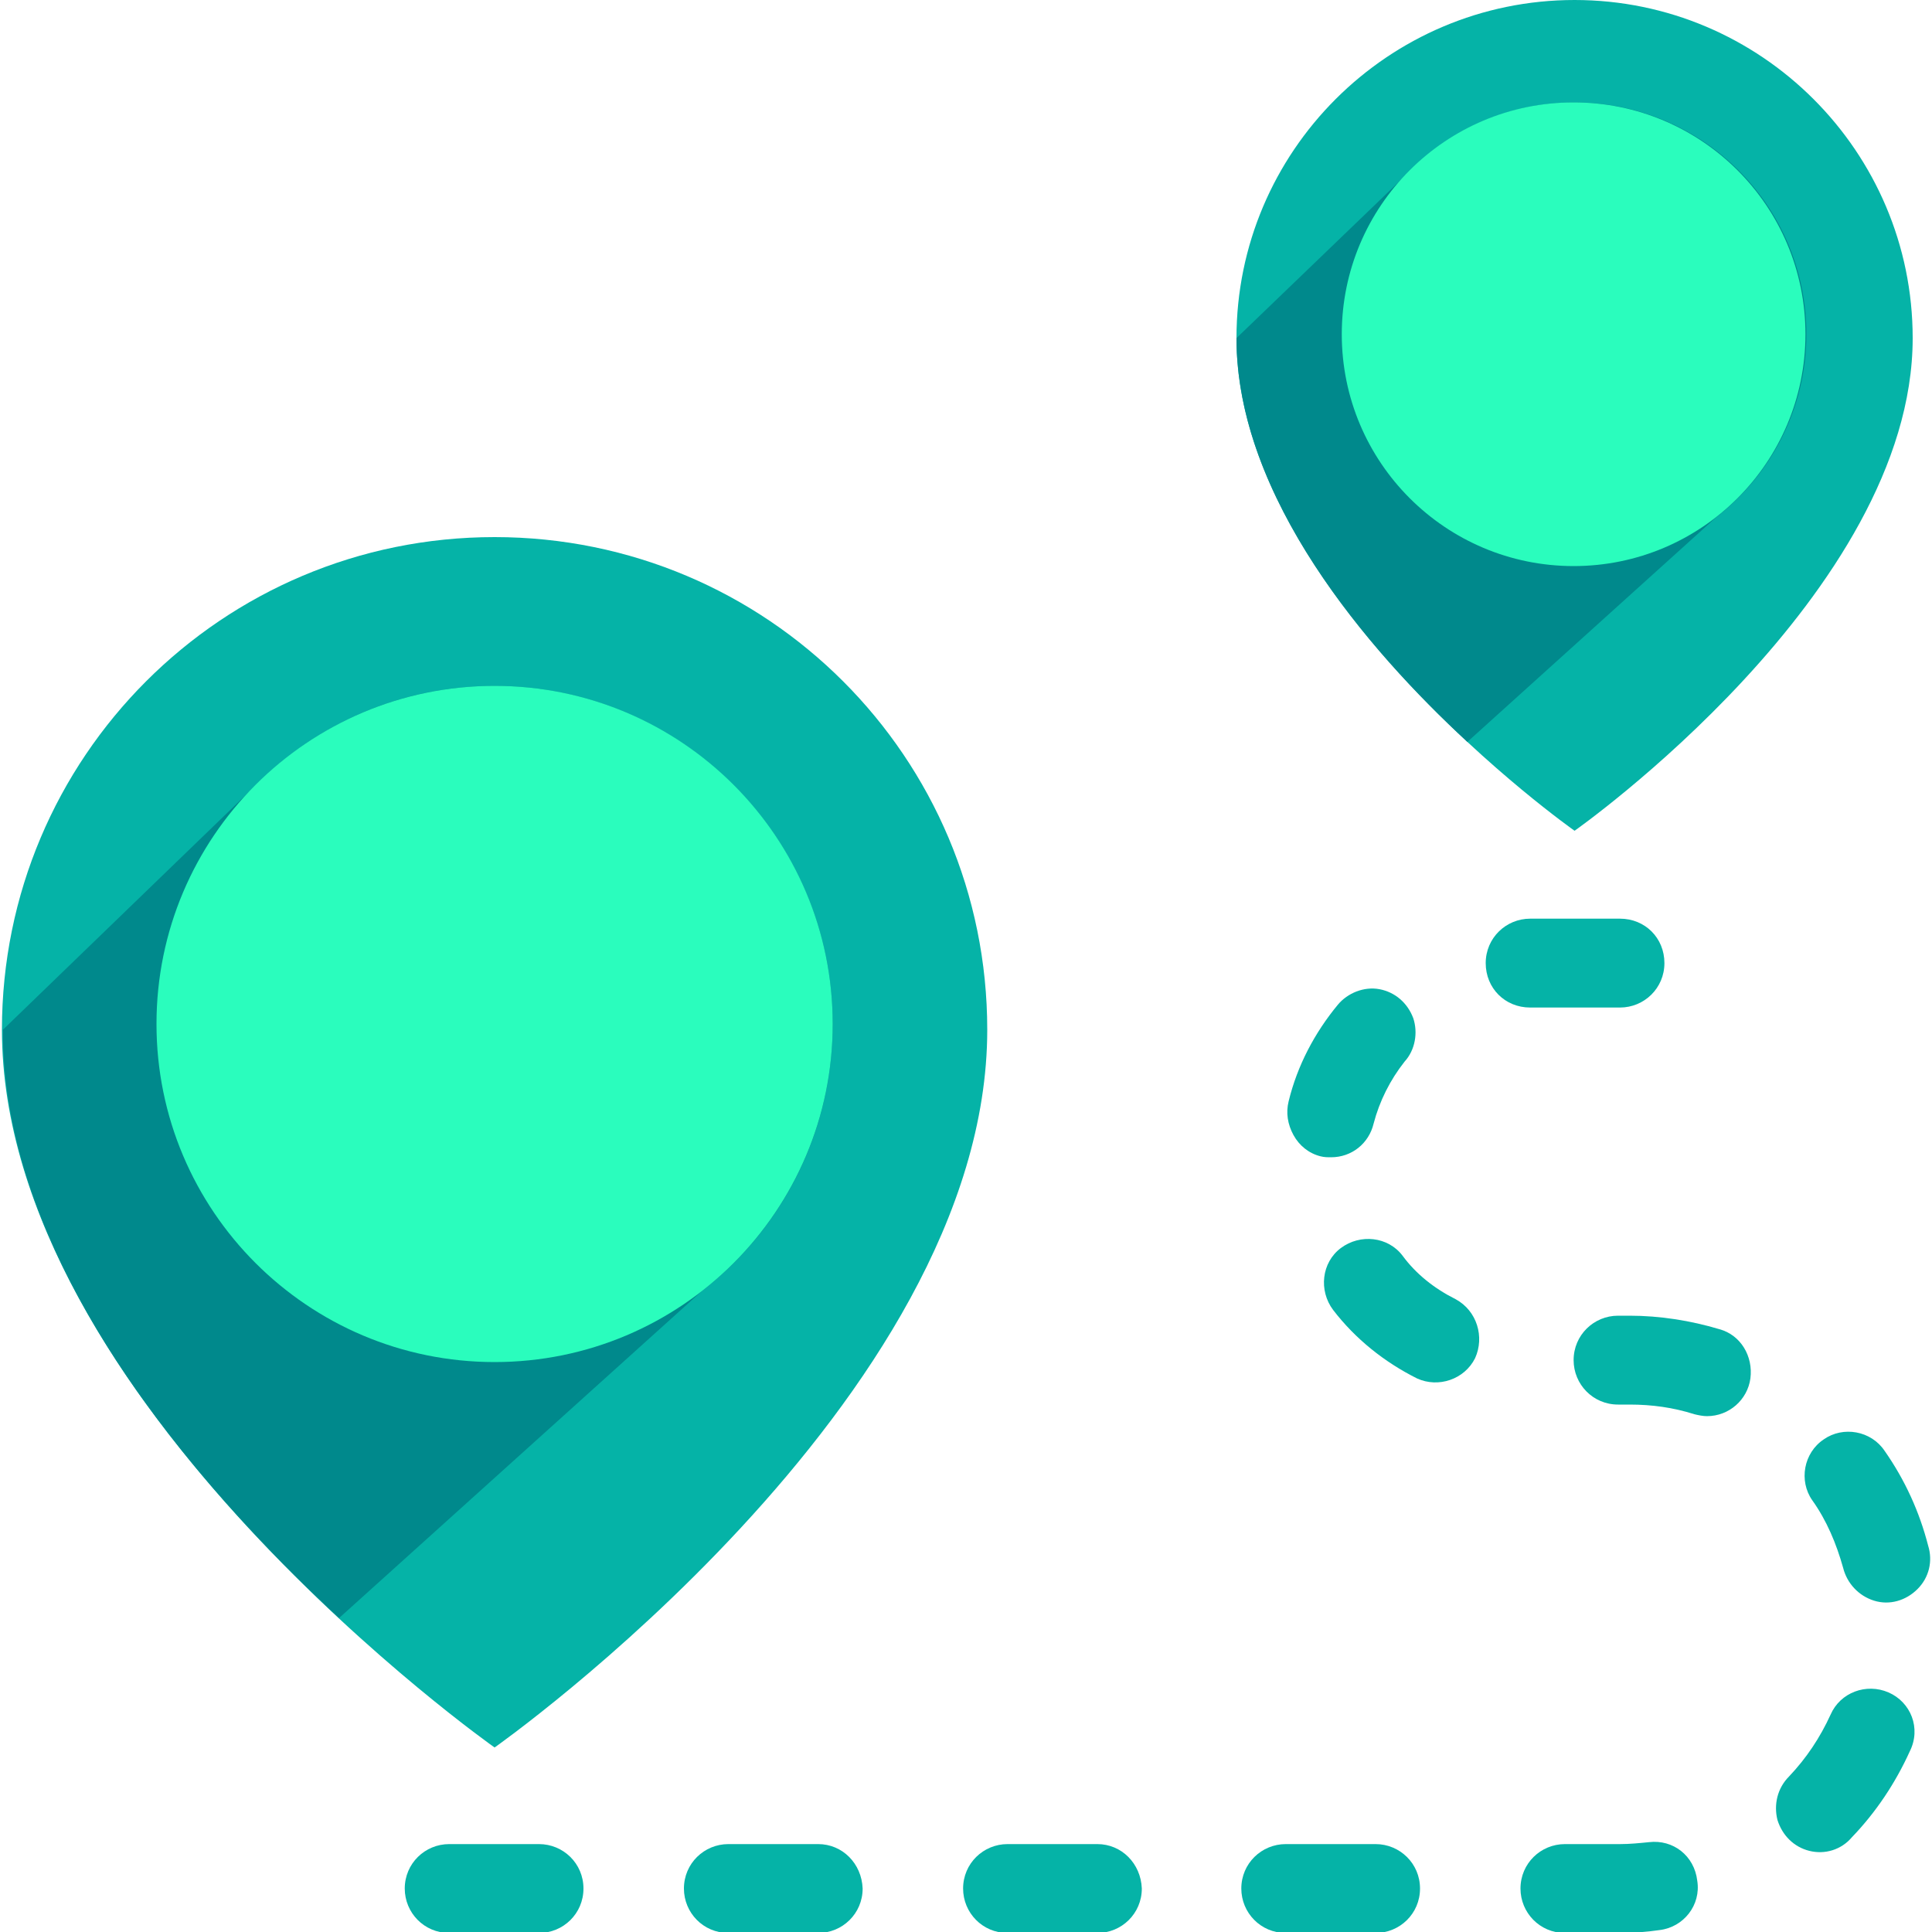
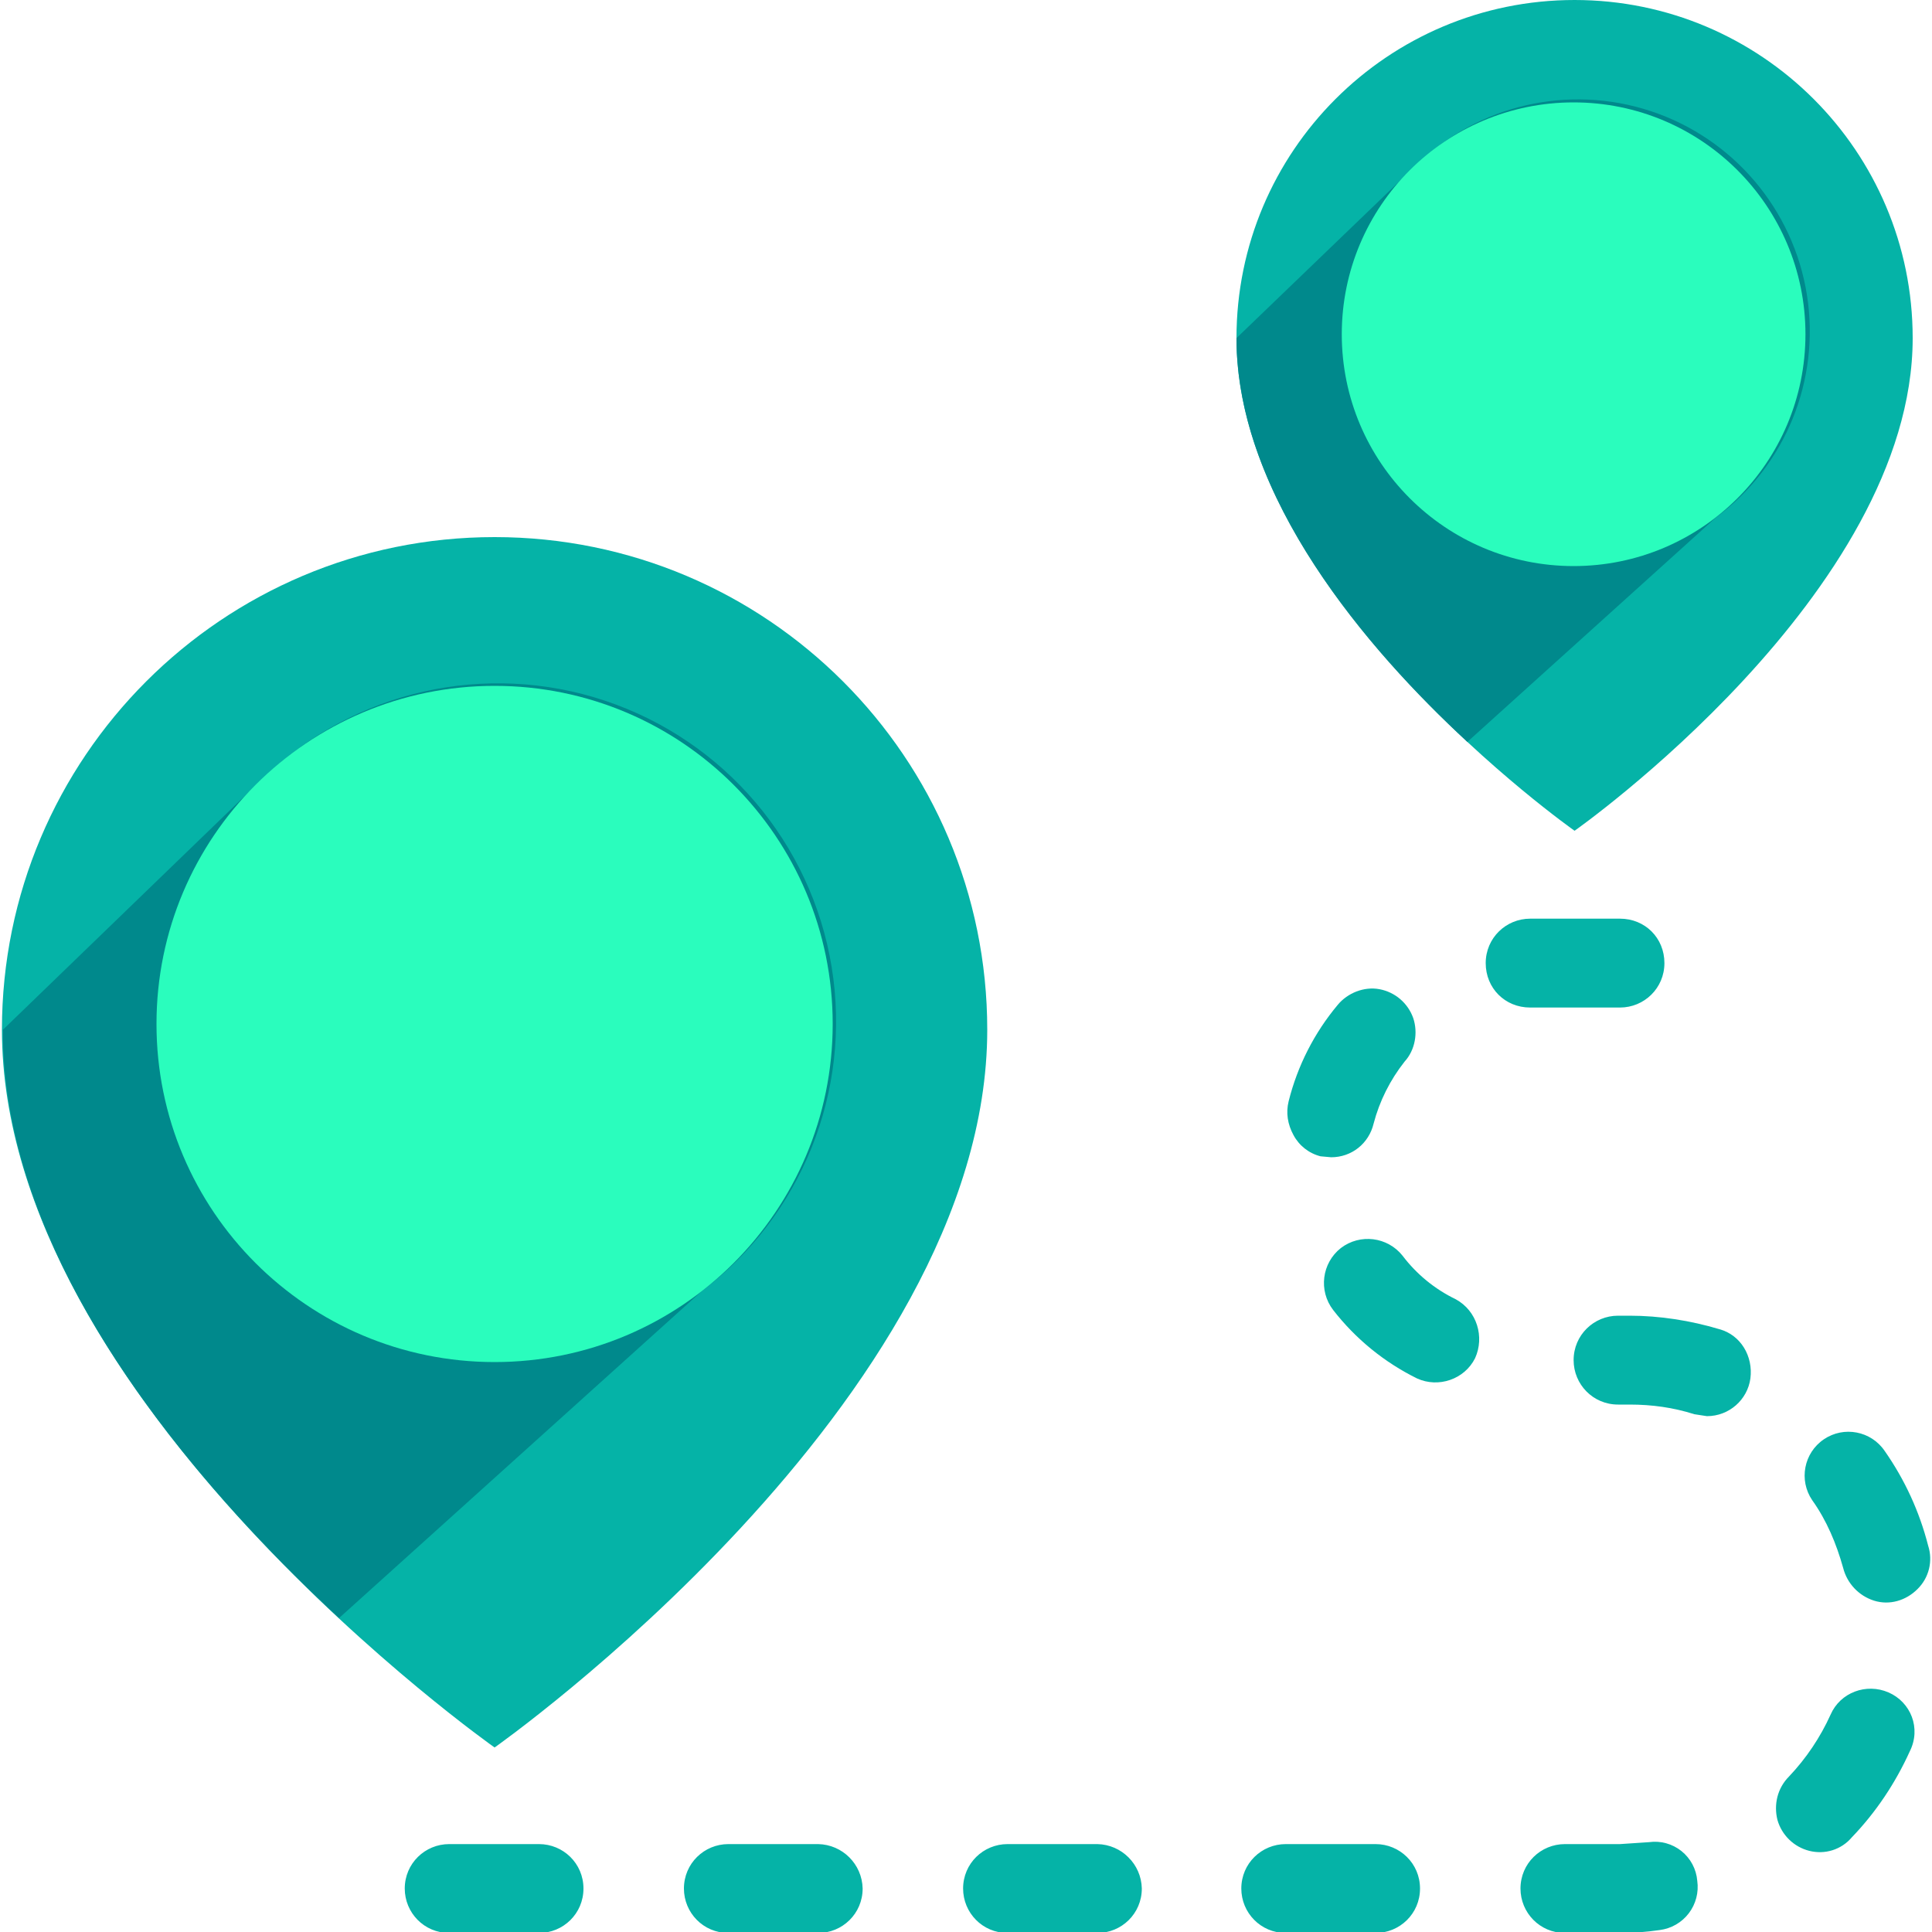
- <svg xmlns="http://www.w3.org/2000/svg" version="1.1" id="Layer_1" x="0px" y="0px" viewBox="0 0 200 200" style="enable-background:new 0 0 200 200;" xml:space="preserve">
-   <style type="text/css">
- 	.st0{fill:none;}
- 	.st1{fill:#05B3A7;}
- 	.st2{fill:#00898C;}
- 	.st3{fill:#2AFDBD;}
- </style>
+ <svg xmlns="http://www.w3.org/2000/svg" id="Layer_1" viewBox="0 0 200 200">
+   <style>.st1{fill:#05b3a7}.st2{fill:#00898c}.st3{fill:#2afdbd}</style>
+   <path d="M60 4a6 6 0 0 0-6 6v.5c4-.6 8-.7 12-.1V10a6 6 0 0 0-6-6z" fill="none" />
+   <path class="st1" d="M195.5 175.2c-2.3-1-5 0-6 2.3a23.2 23.2 0 0 1-4.3 6.4c-1.2 1.2-1.6 2.9-1.2 4.5a4.6 4.6 0 0 0 3.3 3.2c1.6.4 3.3-.1 4.4-1.4 2.5-2.6 4.5-5.6 6-8.9 1.2-2.4.1-5.1-2.2-6.1zM195.1 150.2a4.5 4.5 0 1 0-7.5 5.1c1.5 2.1 2.5 4.5 3.2 7a4.8 4.8 0 0 0 3.2 3.4c1.6.5 3.3 0 4.5-1.2a4.4 4.4 0 0 0 1.1-4.5 30 30 0 0 0-4.5-9.8zM136.7 119.7l1.1.1c2.1 0 3.9-1.4 4.4-3.5.6-2.3 1.7-4.5 3.2-6.4 1.1-1.2 1.4-3 .9-4.5a4.6 4.6 0 0 0-3.5-3c-1.6-.3-3.3.4-4.3 1.6a25 25 0 0 0-5.1 10c-.3 1.2-.1 2.4.5 3.5a4.4 4.4 0 0 0 2.8 2.2zM170.7 190.7l-3 .2H162c-2.5 0-4.6 2-4.6 4.6 0 2.5 2 4.6 4.6 4.6h5.7c1.4 0 2.7-.1 4.1-.3a4.5 4.5 0 0 0 3.9-5.1 4.4 4.4 0 0 0-5-4zM178 137.6c-3-.9-6.2-1.4-9.3-1.4h-1.2c-2.5 0-4.6 2-4.6 4.6 0 2.5 2 4.6 4.6 4.6h1.2c2.3 0 4.5.3 6.7 1l1.3.2c2.3 0 4.2-1.7 4.5-3.9.3-2.3-1-4.5-3.2-5.1zM55.8 190.9h-9.3c-2.5 0-4.6 2-4.6 4.6 0 2.5 2 4.6 4.6 4.6h9.3c2.5 0 4.6-2 4.6-4.6 0-2.6-2.1-4.6-4.6-4.6zM150.7 134.5a15.2 15.2 0 0 1-5.5-4.5 4.6 4.6 0 0 0-6.4-.8 4.6 4.6 0 0 0-.8 6.4 25 25 0 0 0 8.7 7.1c2.2 1 4.9.1 6-2.1 1-2.2.2-4.9-2-6.1zM84.7 190.9h-9.3c-2.5 0-4.6 2-4.6 4.6 0 2.5 2 4.6 4.6 4.6h9.3c2.5 0 4.6-2 4.6-4.6a4.7 4.7 0 0 0-4.6-4.6zM142.4 190.9h-9.3c-2.5 0-4.6 2-4.6 4.6 0 2.5 2 4.6 4.6 4.6h9.3c2.5 0 4.6-2 4.6-4.6 0-2.6-2.1-4.6-4.6-4.6zM167.7 104.3c2.5 0 4.6-2 4.6-4.6s-2-4.6-4.6-4.6h-9.3c-2.5 0-4.6 2-4.6 4.6s2 4.6 4.6 4.6h9.3zM113.6 190.9h-9.3c-2.5 0-4.6 2-4.6 4.6 0 2.5 2 4.6 4.6 4.6h9.3c2.5 0 4.6-2 4.6-4.6a4.7 4.7 0 0 0-4.6-4.6z" />
  <g>
-     <path class="st0" d="M60,4c-3.3,0-6,2.7-6,6v0.5c4-0.6,8-0.7,12-0.1V10C66,6.7,63.3,4,60,4z" />
-     <g>
-       <path class="st1" d="M195.5,175.2c-2.3-1-5,0-6,2.3c-1.1,2.4-2.5,4.5-4.3,6.4c-1.2,1.2-1.6,2.9-1.2,4.5c0.5,1.6,1.7,2.8,3.3,3.2    c1.6,0.4,3.3-0.1,4.4-1.4c2.5-2.6,4.5-5.6,6-8.9C198.9,178.9,197.8,176.2,195.5,175.2z" />
-       <path class="st1" d="M195.1,150.2c-1.4-2.1-4.3-2.6-6.3-1.2c-2.1,1.4-2.6,4.3-1.2,6.3c1.5,2.1,2.5,4.5,3.2,7    c0.4,1.6,1.6,2.9,3.2,3.4c1.6,0.5,3.3,0,4.5-1.2c1.2-1.2,1.6-2.9,1.1-4.5C198.7,156.5,197.2,153.2,195.1,150.2z" />
-       <path class="st1" d="M136.7,119.7c0.4,0.1,0.7,0.1,1.1,0.1c2.1,0,3.9-1.4,4.4-3.5c0.6-2.3,1.7-4.5,3.2-6.4c1.1-1.2,1.4-3,0.9-4.5    c-0.6-1.6-1.9-2.7-3.5-3c-1.6-0.3-3.3,0.4-4.3,1.6c-2.4,2.9-4.2,6.3-5.1,10c-0.3,1.2-0.1,2.4,0.5,3.5    C134.5,118.6,135.5,119.4,136.7,119.7z" />
-       <path class="st1" d="M170.7,190.7c-1,0.1-2,0.2-3,0.2H162c-2.5,0-4.6,2-4.6,4.6c0,2.5,2,4.6,4.6,4.6h5.7c1.4,0,2.7-0.1,4.1-0.3    c2.5-0.3,4.3-2.6,3.9-5.1C175.4,192.1,173.2,190.4,170.7,190.7L170.7,190.7z" />
-       <path class="st1" d="M178,137.6c-3-0.9-6.2-1.4-9.3-1.4h-1.2c-2.5,0-4.6,2-4.6,4.6c0,2.5,2,4.6,4.6,4.6h1.2c2.3,0,4.5,0.3,6.7,1    c0.4,0.1,0.9,0.2,1.3,0.2c2.3,0,4.2-1.7,4.5-3.9C181.5,140.4,180.2,138.2,178,137.6L178,137.6z" />
-       <path class="st1" d="M55.8,190.9h-9.3c-2.5,0-4.6,2-4.6,4.6c0,2.5,2,4.6,4.6,4.6h9.3c2.5,0,4.6-2,4.6-4.6    C60.4,192.9,58.3,190.9,55.8,190.9z" />
-       <path class="st1" d="M150.7,134.5c-2.2-1.1-4.1-2.6-5.5-4.5c-1.5-2-4.4-2.3-6.4-0.8c-2,1.5-2.3,4.4-0.8,6.4c2.3,3,5.3,5.4,8.7,7.1    c2.2,1,4.9,0.1,6-2.1C153.7,138.4,152.9,135.7,150.7,134.5z" />
-       <path class="st1" d="M84.7,190.9h-9.3c-2.5,0-4.6,2-4.6,4.6c0,2.5,2,4.6,4.6,4.6h9.3c2.5,0,4.6-2,4.6-4.6    C89.2,192.9,87.2,190.9,84.7,190.9z" />
-       <path class="st1" d="M142.4,190.9h-9.3c-2.5,0-4.6,2-4.6,4.6c0,2.5,2,4.6,4.6,4.6h9.3c2.5,0,4.6-2,4.6-4.6    C147,192.9,144.9,190.9,142.4,190.9z" />
-       <path class="st1" d="M167.7,104.3c2.5,0,4.6-2,4.6-4.6s-2-4.6-4.6-4.6h-9.3c-2.5,0-4.6,2-4.6,4.6s2,4.6,4.6,4.6H167.7z" />
-       <path class="st1" d="M113.6,190.9h-9.3c-2.5,0-4.6,2-4.6,4.6c0,2.5,2,4.6,4.6,4.6h9.3c2.5,0,4.6-2,4.6-4.6    C118.1,192.9,116.1,190.9,113.6,190.9z" />
-     </g>
-     <g>
-       <path class="st1" d="M102.2,106.6c0,38.4-51,74.3-51,74.3s-51-35.9-51-74.3c0-28.2,22.8-51,51-51S102.2,78.4,102.2,106.6z" />
-       <path class="st2" d="M35.1,167.5l37.5-33.8c8.3-6.4,13.6-16.4,13.6-27.7c0-19.3-15.7-35-35-35c-9.3,0-17.7,3.6-23.9,9.5l-27,26.1    C0.2,130.6,20.1,153.6,35.1,167.5z" />
-       <circle class="st3" cx="51.2" cy="106" r="35" />
-     </g>
-     <g>
-       <path class="st1" d="M198,35c0,26.4-35,51-35,51s-35-24.6-35-51c0-19.3,15.7-35,35-35S198,15.7,198,35z" />
-       <path class="st2" d="M151.9,76.8l25.7-23.2c5.7-4.4,9.4-11.3,9.4-19c0-13.3-10.8-24-24-24c-6.4,0-12.1,2.5-16.4,6.5L128,35    C128,51.5,141.6,67.3,151.9,76.8z" />
-       <circle class="st3" cx="162.9" cy="34.6" r="24" />
-     </g>
+     <path class="st1" d="M102.2 106.6c0 38.4-51 74.3-51 74.3S.2 145 .2 106.6a51 51 0 1 1 102 0z" />
+     <path class="st2" d="M35.1 167.5l37.5-33.8a35 35 0 1 0-45.3-53.2l-27 26.1c-.1 24 19.8 47 34.8 60.9z" />
+     <circle class="st3" cx="51.2" cy="106" r="35" />
+   </g>
+   <g>
+     <path class="st1" d="M198 35c0 26.4-35 51-35 51s-35-24.6-35-51a35 35 0 0 1 70 0z" />
+     <path class="st2" d="M151.9 76.8l25.7-23.2a24 24 0 1 0-31-36.5L128 35c0 16.5 13.6 32.3 23.9 41.8z" />
+     <circle class="st3" cx="162.9" cy="34.6" r="24" />
  </g>
</svg>
